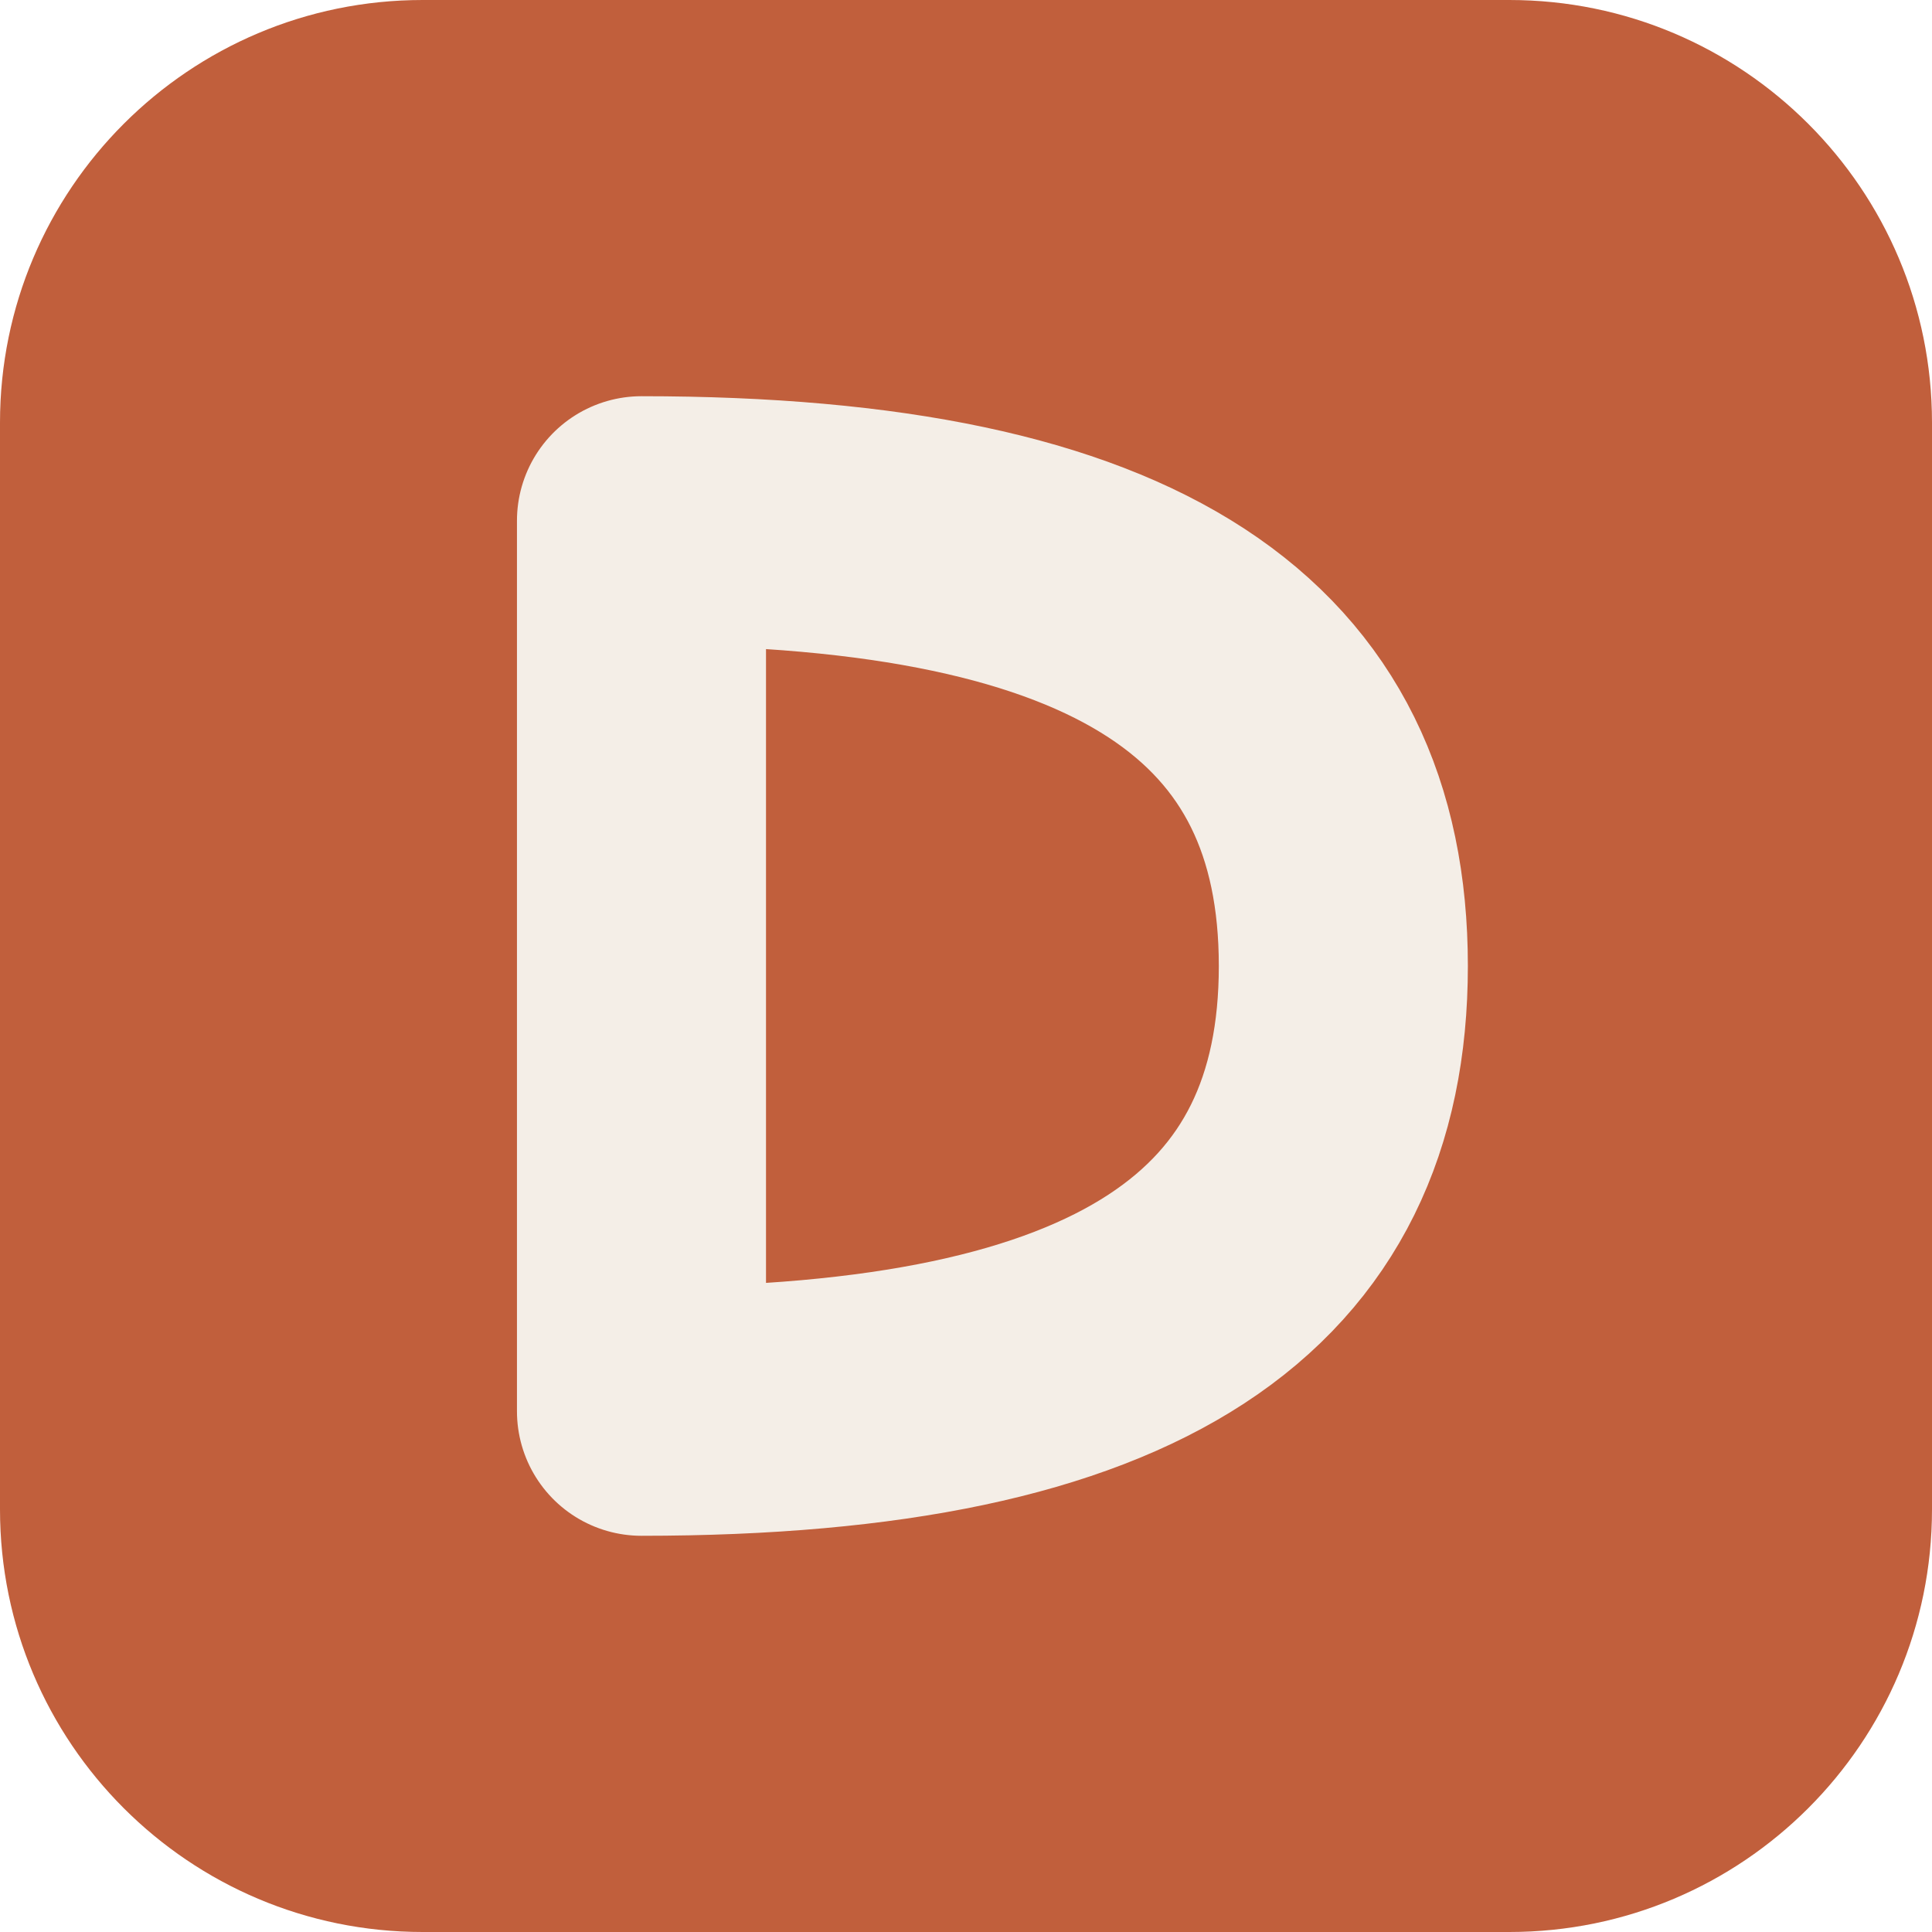
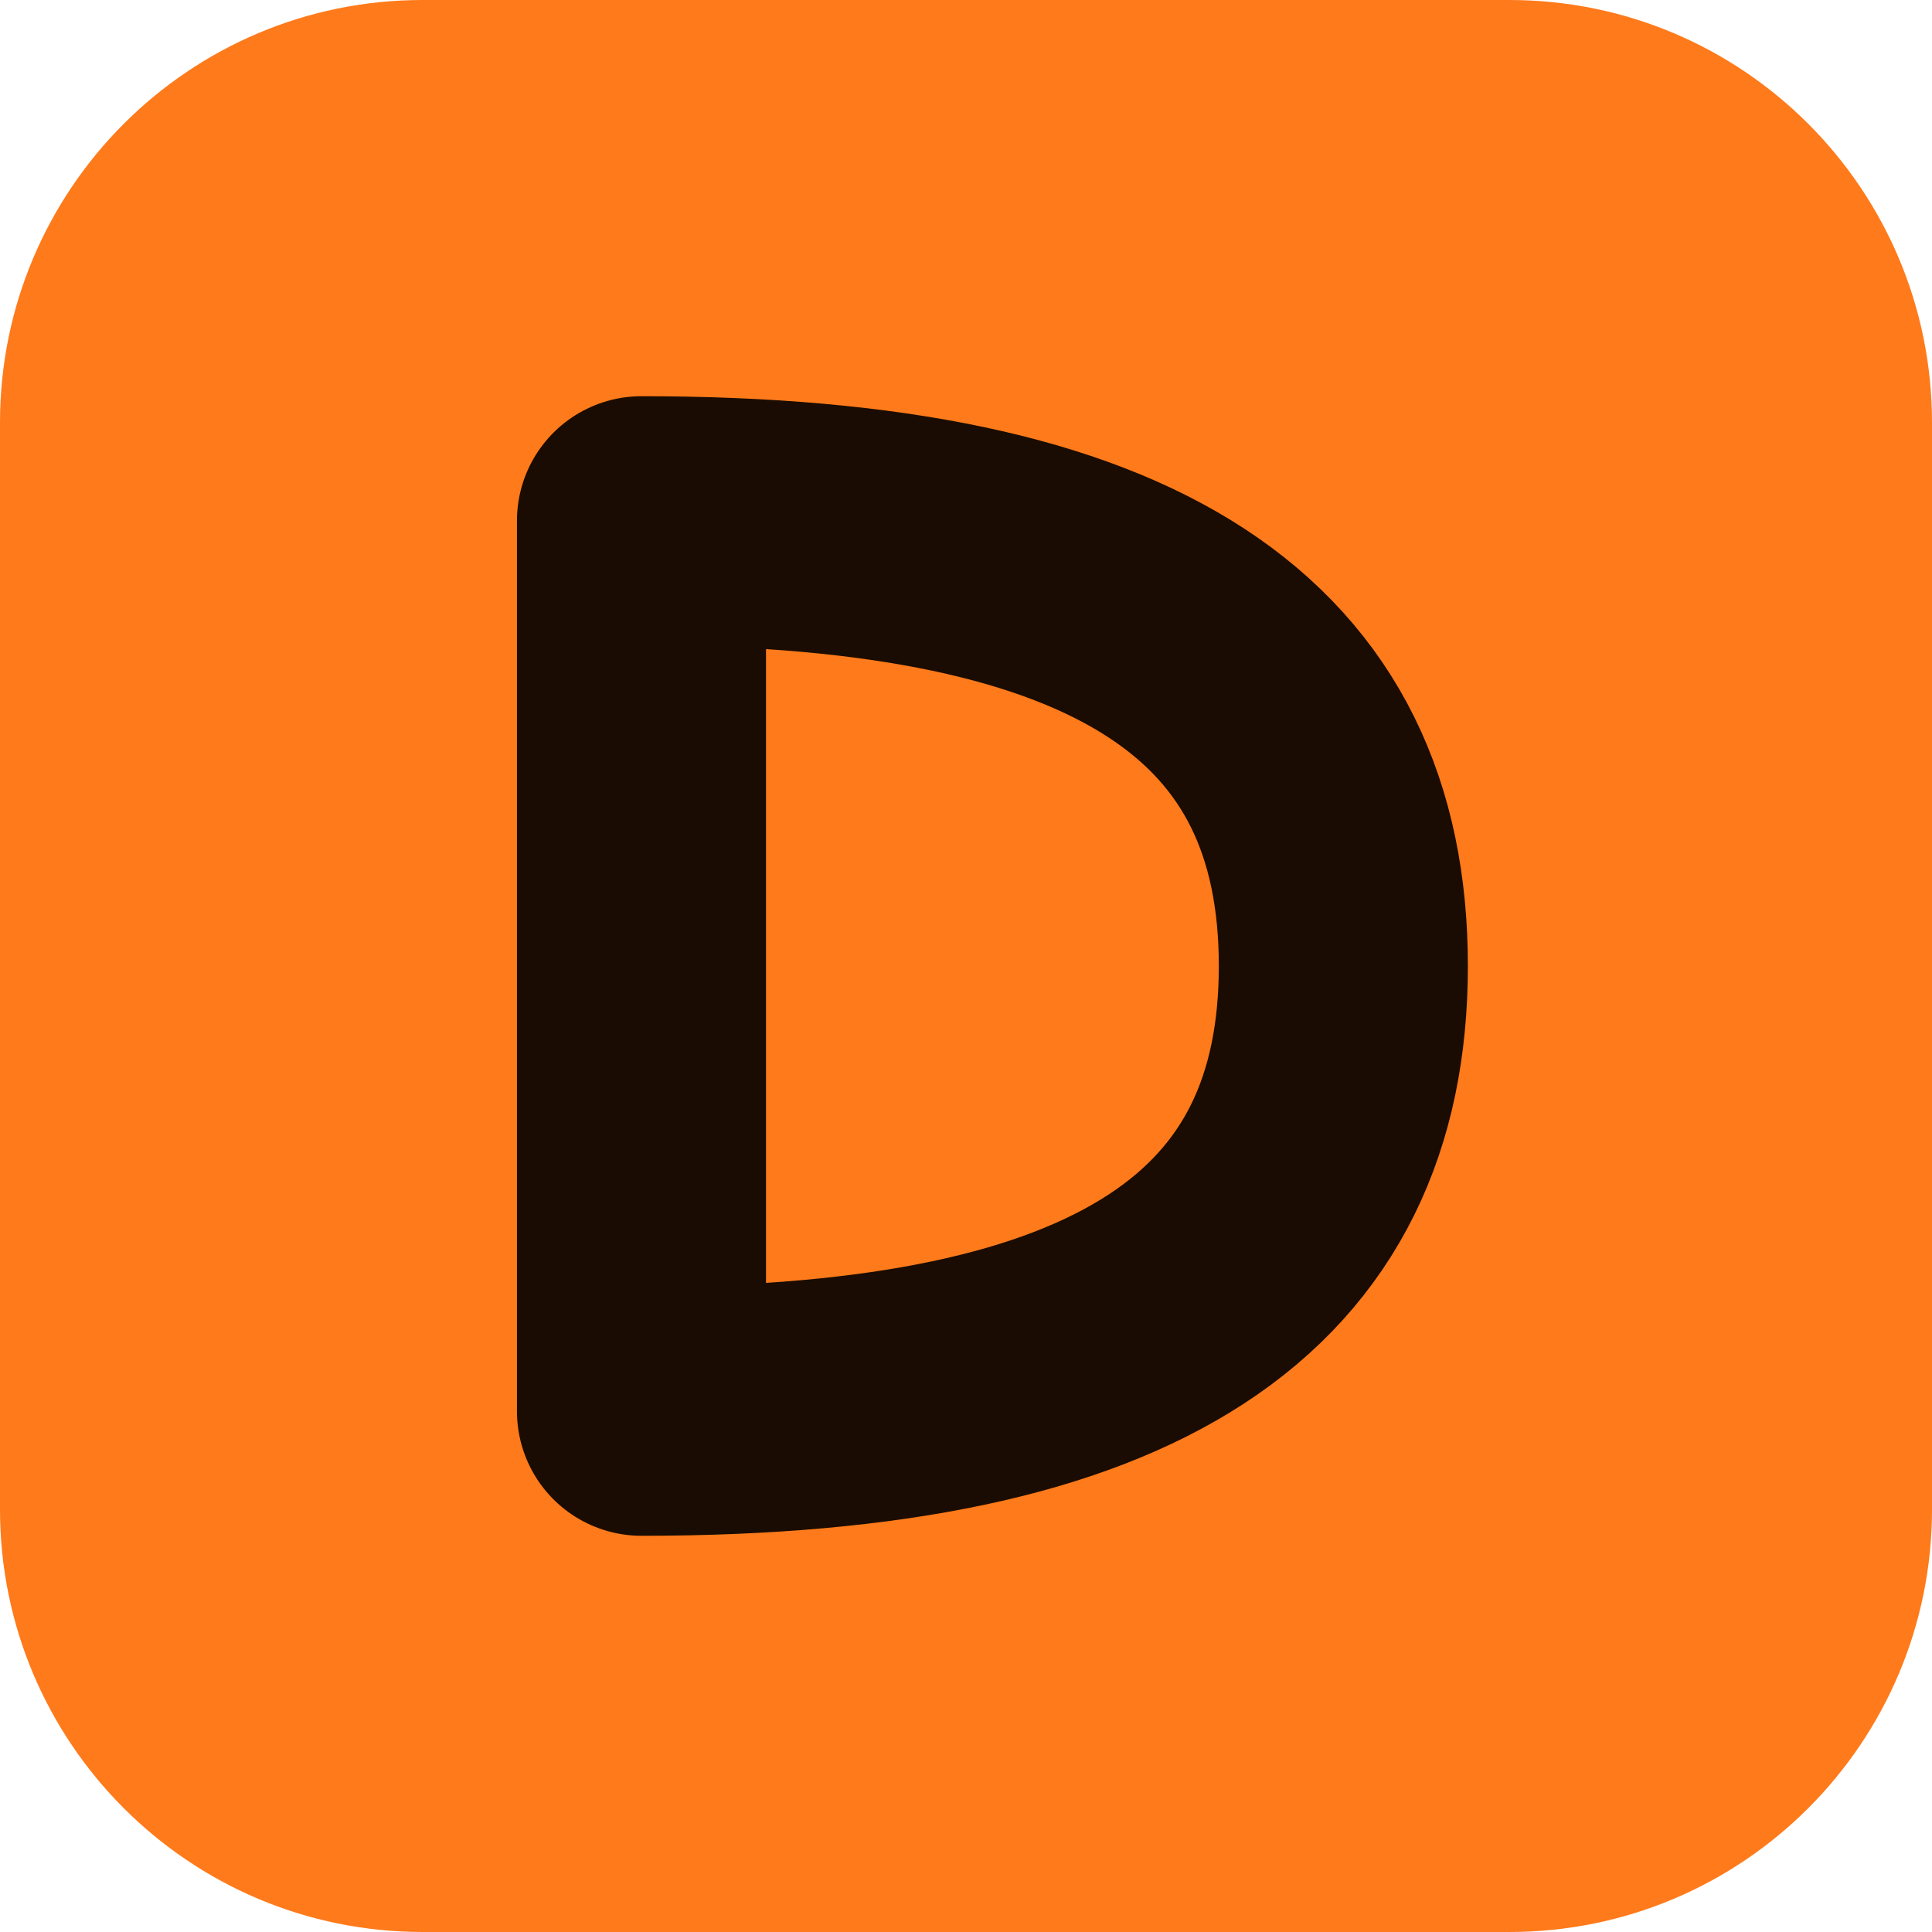
<svg xmlns="http://www.w3.org/2000/svg" viewBox="0 0 512 512" role="img" aria-label="Dispensa">
-   <rect width="512" height="512" rx="112" fill="#C15F3C" />
-   <path d="M170 138 V374 M170 138 C300 138 356 178 356 256 C356 334 300 374 170 374" fill="none" stroke="#F4EEE7" stroke-width="66" stroke-linecap="round" stroke-linejoin="round" />
+   <rect width="512" height="512" rx="112" fill="#FF7A1A" />
+   <path d="M170 138 V374 M170 138 C300 138 356 178 356 256 C356 334 300 374 170 374" fill="none" stroke="#1A0C02" stroke-width="66" stroke-linecap="round" stroke-linejoin="round" />
</svg>
